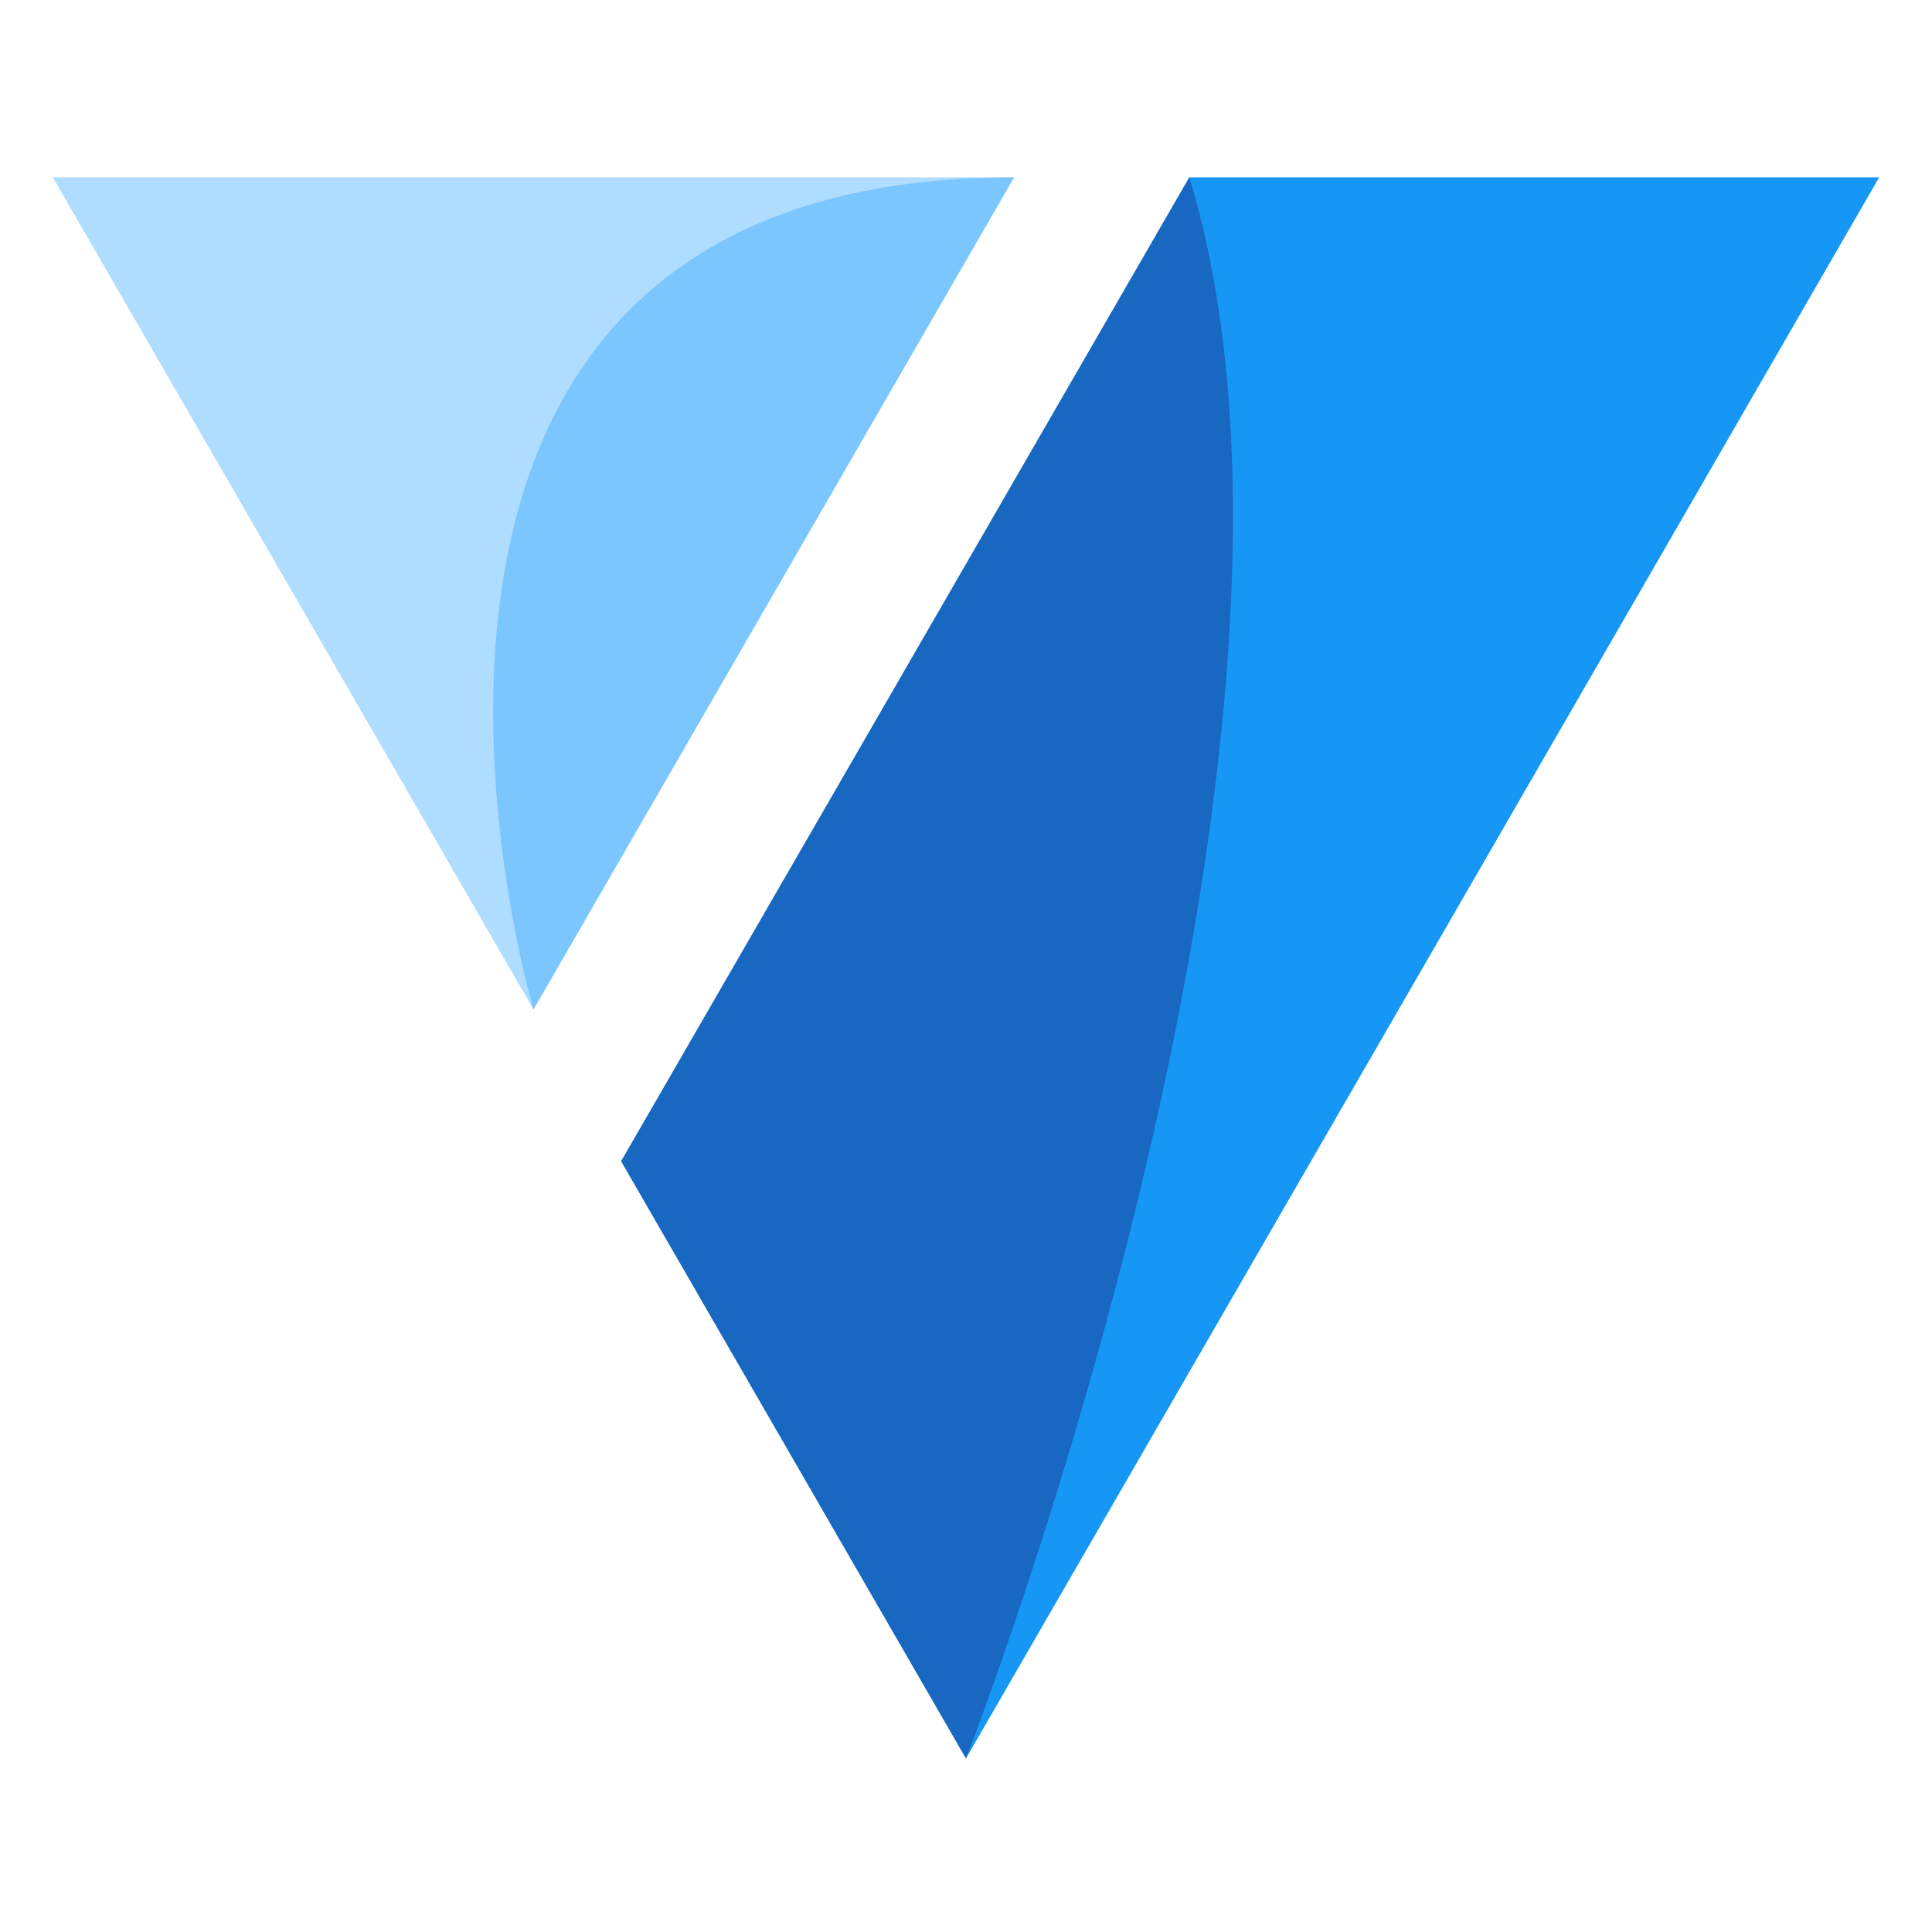
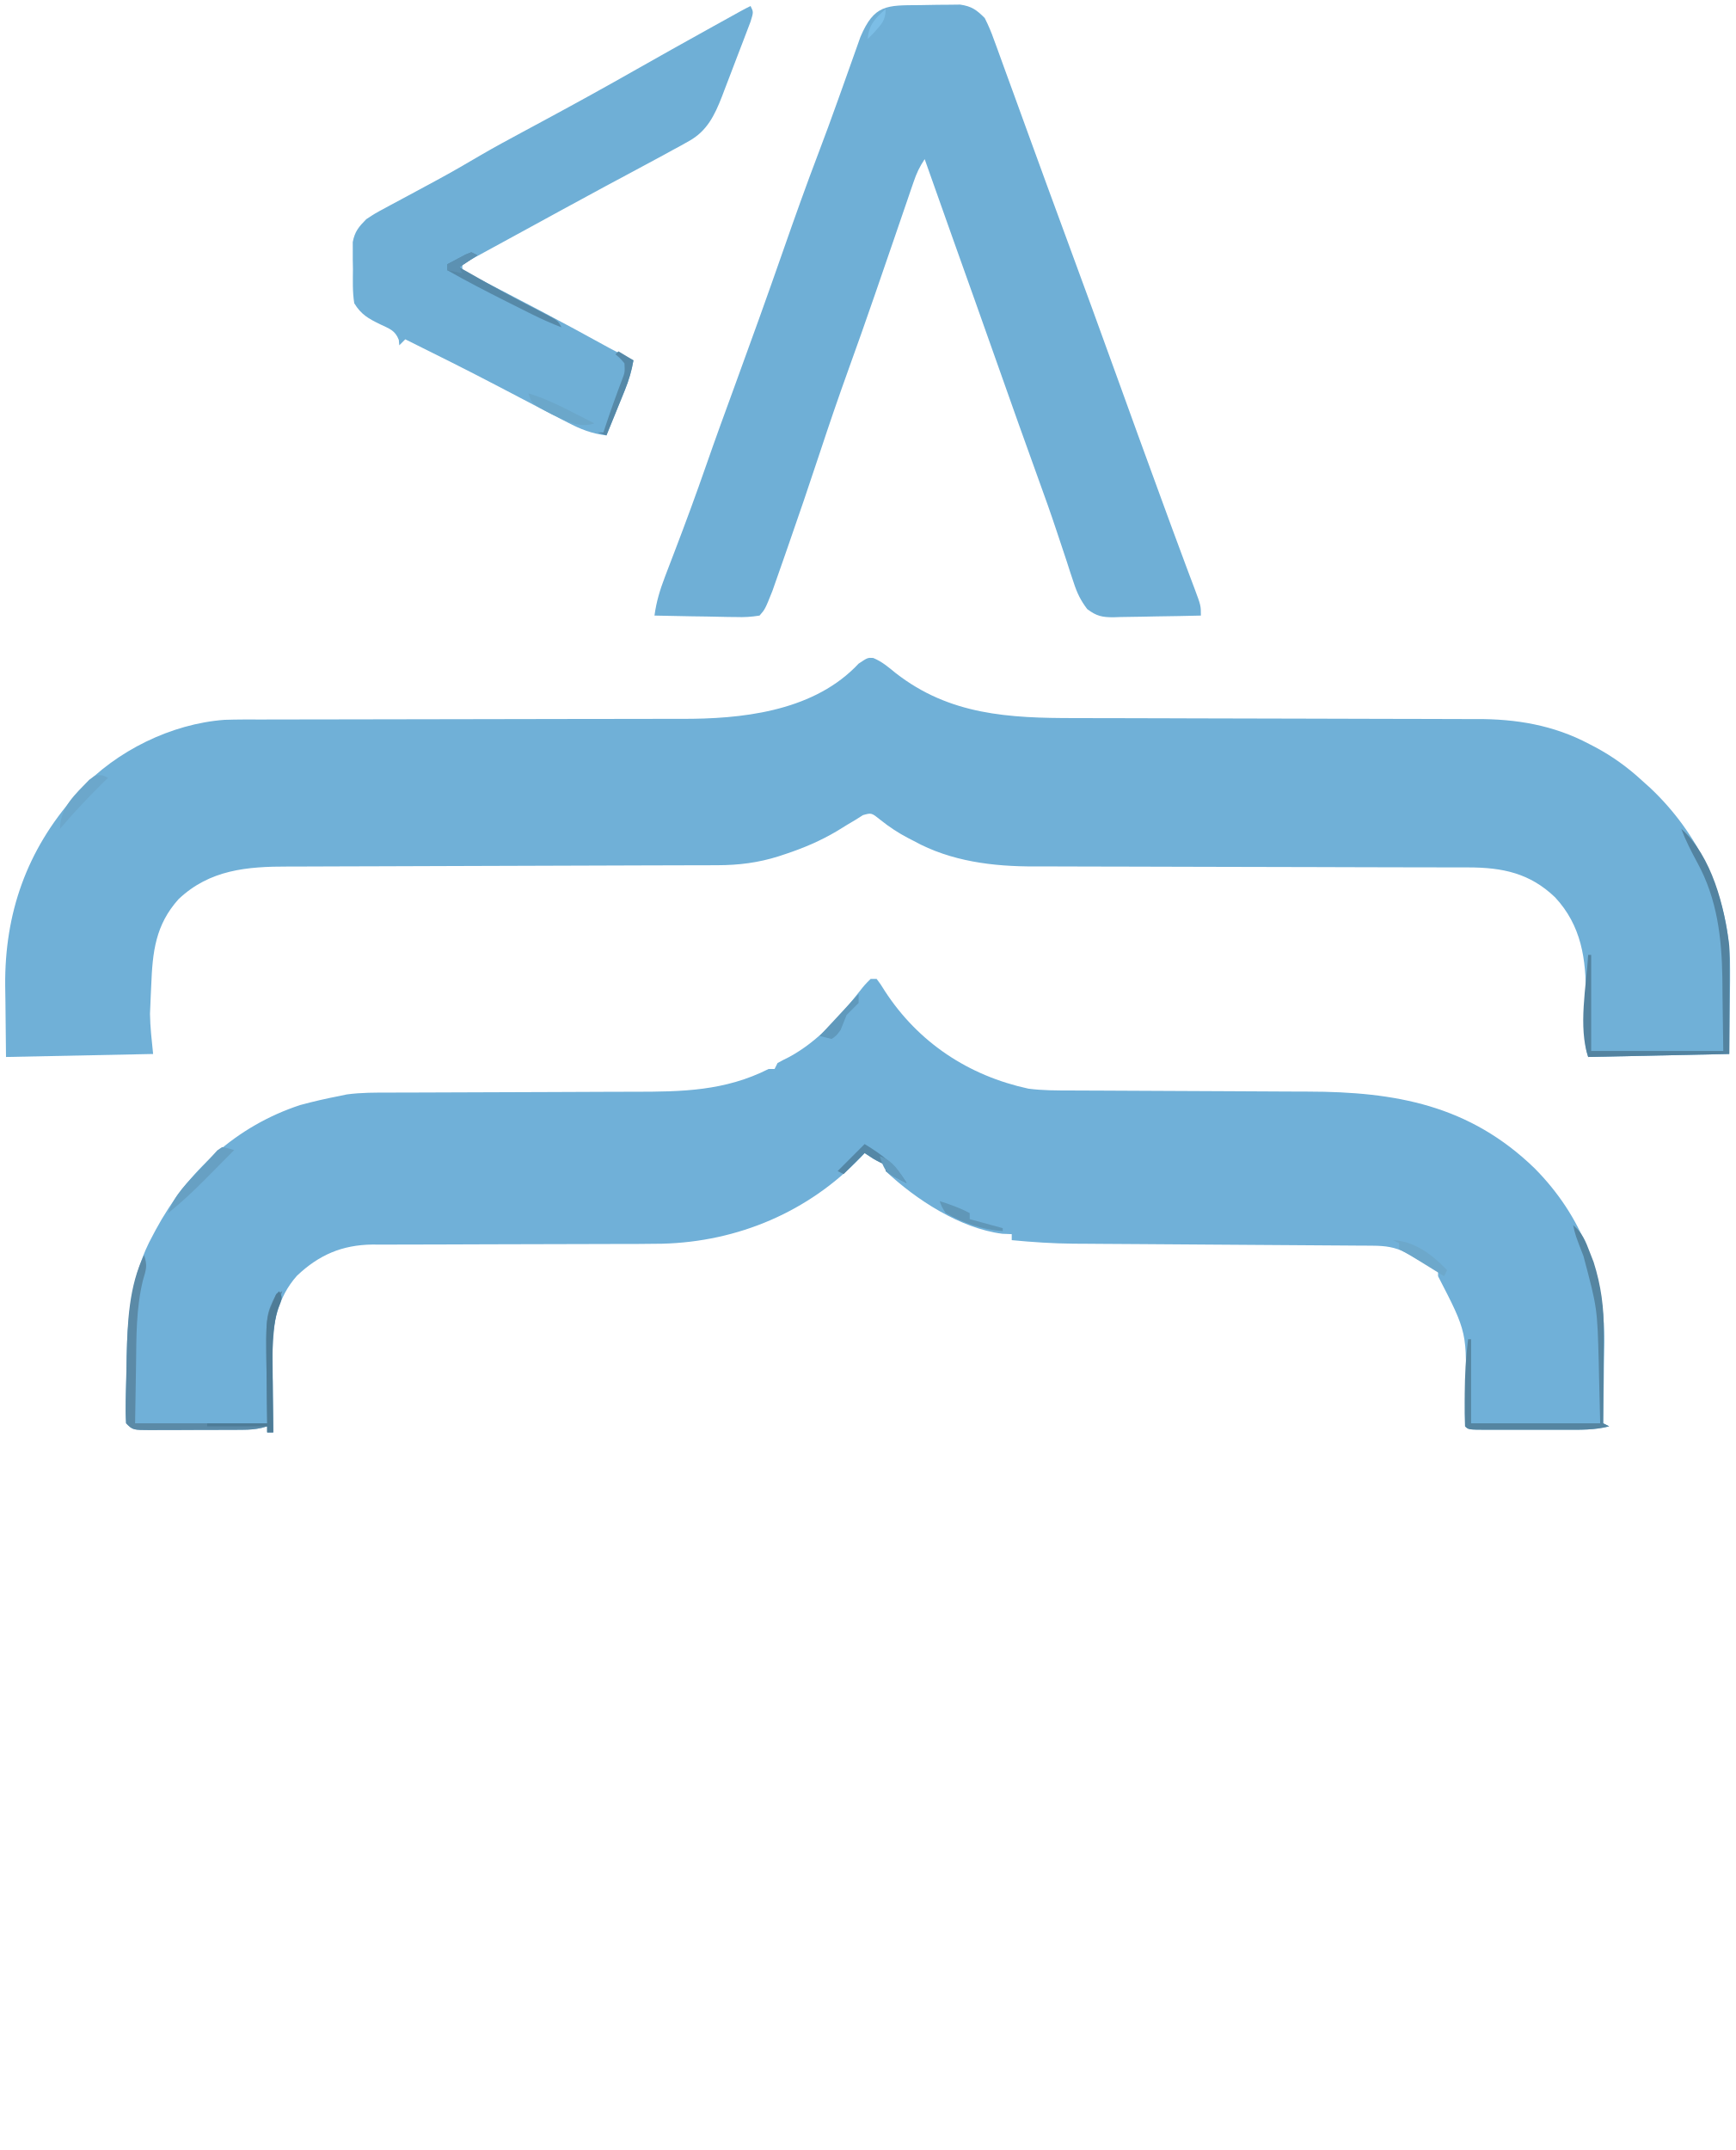
- <svg xmlns="http://www.w3.org/2000/svg" width="512" height="512" viewBox="0 0 512 512" fill="none">
-   <path d="M261.126 140.65L164.624 307.732L256.001 466L377.028 256.5L498.001 47H315.192L261.126 140.65Z" fill="#1697F6" />
-   <path d="M135.027 256.5L141.365 267.518L231.64 111.178L268.731 47H256H14L135.027 256.5Z" fill="#AEDDFF" />
-   <path d="M315.191 47C360.935 197.446 256 466 256 466L164.624 307.732L315.191 47Z" fill="#1867C0" />
-   <path d="M268.731 47C76.003 47 141.366 267.518 141.366 267.518L268.731 47Z" fill="#7BC6FF" />
+ <svg xmlns="http://www.w3.org/2000/svg" version="1.1" width="578" height="716">
+   <path d="M0 0 C2.924 1.204 5.008 3.009 7.457 5.008 C25.44 19.054 45.253 20.033 67.323 20.025 C68.917 20.028 70.51 20.031 72.103 20.035 C75.511 20.043 78.919 20.048 82.327 20.051 C87.73 20.057 93.133 20.074 98.536 20.093 C100.393 20.099 102.251 20.105 104.108 20.112 C105.503 20.117 105.503 20.117 106.926 20.121 C119.485 20.163 132.044 20.196 144.604 20.209 C153.103 20.217 161.601 20.24 170.1 20.278 C174.584 20.298 179.069 20.31 183.553 20.305 C187.775 20.301 191.996 20.315 196.218 20.342 C197.755 20.349 199.291 20.349 200.828 20.342 C214.093 20.285 226.59 22.339 238.457 28.633 C239.123 28.978 239.789 29.323 240.475 29.678 C246.276 32.778 251.305 36.42 256.145 40.883 C257.047 41.694 257.949 42.504 258.879 43.34 C274.674 58.241 284.578 78.585 285.382 100.466 C285.47 105.254 285.407 110.032 285.332 114.82 C285.27 120.451 285.208 126.082 285.145 131.883 C261.88 132.378 261.88 132.378 238.145 132.883 C237.053 129.608 237.075 127.328 237.152 123.887 C237.169 122.687 237.186 121.488 237.203 120.252 C237.247 117.749 237.299 115.247 237.359 112.744 C237.506 100.24 235.855 89.103 227.137 79.723 C218.752 71.674 209.666 69.764 198.235 69.752 C197.564 69.749 196.893 69.747 196.202 69.745 C193.966 69.739 191.731 69.74 189.495 69.741 C187.886 69.738 186.277 69.734 184.669 69.73 C181.208 69.723 177.748 69.717 174.287 69.714 C168.8 69.708 163.313 69.692 157.826 69.673 C155.944 69.666 154.061 69.66 152.178 69.654 C151.235 69.651 150.292 69.647 149.321 69.644 C136.554 69.602 123.787 69.569 111.02 69.557 C102.4 69.548 93.78 69.526 85.159 69.488 C80.607 69.468 76.054 69.455 71.501 69.46 C67.207 69.465 62.914 69.451 58.62 69.423 C57.058 69.417 55.496 69.416 53.935 69.424 C40.033 69.482 25.886 67.778 13.52 60.945 C12.892 60.624 12.264 60.302 11.617 59.971 C8.304 58.232 5.424 56.336 2.496 54.004 C-0.569 51.536 -0.569 51.536 -3.406 52.336 C-4.619 53.102 -4.619 53.102 -5.855 53.883 C-6.818 54.455 -7.781 55.028 -8.773 55.617 C-9.852 56.282 -10.931 56.947 -12.043 57.633 C-17.583 60.917 -23.181 63.301 -29.293 65.32 C-30.038 65.567 -30.782 65.813 -31.55 66.067 C-38.273 68.188 -44.78 69.006 -51.843 69.021 C-52.843 69.025 -52.843 69.025 -53.864 69.029 C-56.081 69.038 -58.298 69.039 -60.514 69.041 C-62.112 69.045 -63.709 69.05 -65.306 69.056 C-68.738 69.067 -72.169 69.076 -75.601 69.082 C-81.036 69.093 -86.471 69.113 -91.907 69.135 C-107.36 69.197 -122.813 69.251 -138.266 69.284 C-146.808 69.303 -155.349 69.332 -163.89 69.372 C-168.403 69.393 -172.916 69.409 -177.429 69.411 C-181.678 69.413 -185.927 69.429 -190.176 69.455 C-191.727 69.463 -193.279 69.465 -194.83 69.461 C-208.571 69.436 -220.99 70.495 -231.379 80.324 C-239.107 88.919 -240.045 97.953 -240.48 109.008 C-240.532 110.098 -240.584 111.189 -240.637 112.312 C-240.681 113.39 -240.724 114.468 -240.77 115.578 C-240.81 116.548 -240.851 117.517 -240.893 118.516 C-240.843 122.985 -240.3 127.436 -239.855 131.883 C-256.025 132.213 -272.195 132.543 -288.855 132.883 C-288.917 126.902 -288.979 120.92 -289.043 114.758 C-289.07 112.901 -289.098 111.045 -289.126 109.132 C-289.332 85.014 -281.956 64.063 -265.855 45.883 C-265.302 45.246 -264.749 44.609 -264.18 43.953 C-252.082 30.925 -233.789 21.913 -216.08 20.604 C-211.742 20.461 -207.405 20.48 -203.066 20.498 C-201.407 20.494 -199.748 20.488 -198.089 20.482 C-194.539 20.47 -190.988 20.468 -187.438 20.472 C-181.807 20.479 -176.177 20.463 -170.547 20.444 C-158.587 20.406 -146.628 20.393 -134.668 20.383 C-121.769 20.372 -108.87 20.356 -95.972 20.312 C-90.391 20.294 -84.812 20.29 -79.232 20.297 C-75.739 20.299 -72.246 20.288 -68.753 20.274 C-67.153 20.27 -65.552 20.271 -63.952 20.277 C-44.12 20.354 -21.149 17.92 -6.238 3.297 C-5.782 2.83 -5.326 2.364 -4.855 1.883 C-1.855 -0.117 -1.855 -0.117 0 0 Z " fill="#70B0D7" transform="translate(290.8555,219.1172)" />
+   <path d="M0 0 C0.66 0 1.32 0 2 0 C3.297 1.723 3.297 1.723 4.75 4.062 C15.898 21.199 32.634 32.247 52.551 36.551 C57.274 37.166 61.935 37.153 66.693 37.158 C68.292 37.165 68.292 37.165 69.923 37.173 C72.234 37.184 74.545 37.192 76.857 37.199 C80.529 37.211 84.201 37.231 87.874 37.252 C98.314 37.314 108.755 37.368 119.196 37.401 C125.589 37.422 131.983 37.458 138.376 37.502 C140.799 37.516 143.221 37.525 145.644 37.528 C174.835 37.571 199.436 42.027 221.145 63.055 C237.006 79.049 244.454 98.751 244.382 120.962 C244.351 123.642 244.301 126.321 244.25 129 C244.23 130.854 244.212 132.708 244.195 134.562 C244.152 139.042 244.083 143.521 244 148 C244.66 148.33 245.32 148.66 246 149 C241.136 150.261 236.346 150.144 231.359 150.133 C229.975 150.134 229.975 150.134 228.563 150.136 C226.62 150.136 224.677 150.135 222.733 150.13 C219.747 150.125 216.76 150.13 213.773 150.137 C211.885 150.136 209.997 150.135 208.109 150.133 C207.212 150.135 206.314 150.137 205.389 150.139 C199.115 150.115 199.115 150.115 198 149 C197.952 145.952 197.959 142.922 198 139.875 C198.74 117.841 198.74 117.841 189 99 C189 98.34 189 97.68 189 97 C188.149 96.584 188.149 96.584 187.281 96.16 C184.196 94.591 181.216 92.851 178.219 91.121 C174.584 89.285 171.355 88.874 167.31 88.849 C166.371 88.84 165.432 88.832 164.464 88.823 C162.929 88.817 162.929 88.817 161.363 88.811 C159.738 88.798 159.738 88.798 158.08 88.785 C155.726 88.768 153.371 88.753 151.017 88.74 C147.283 88.719 143.549 88.692 139.815 88.663 C131.877 88.603 123.939 88.551 116 88.5 C106.826 88.441 97.653 88.378 88.479 88.308 C84.815 88.282 81.15 88.261 77.486 88.24 C75.214 88.223 72.943 88.207 70.672 88.189 C69.665 88.185 68.657 88.181 67.62 88.177 C60.708 88.117 53.879 87.659 47 87 C47 86.34 47 85.68 47 85 C45.969 84.959 44.938 84.918 43.875 84.875 C29.884 83.114 15.051 73.495 5 64 C5 63.34 5 62.68 5 62 C4.402 61.711 3.804 61.422 3.188 61.125 C1 60 1 60 -2 58 C-2.366 58.401 -2.732 58.802 -3.109 59.215 C-20.565 77.543 -44.21 87.548 -69.428 88.184 C-74.801 88.267 -80.173 88.278 -85.546 88.274 C-89.146 88.273 -92.745 88.286 -96.345 88.303 C-106.569 88.349 -116.793 88.374 -127.018 88.381 C-133.297 88.386 -139.577 88.41 -145.856 88.446 C-148.237 88.456 -150.618 88.458 -152.999 88.453 C-156.329 88.446 -159.659 88.463 -162.989 88.486 C-163.96 88.478 -164.931 88.469 -165.931 88.461 C-176.04 88.582 -183.783 91.91 -191.09 98.855 C-197.491 106.042 -199.328 114.978 -199.195 124.34 C-199.191 125.49 -199.191 125.49 -199.187 126.664 C-199.176 129.089 -199.151 131.513 -199.125 133.938 C-199.115 135.592 -199.106 137.246 -199.098 138.9 C-199.076 142.934 -199.041 146.967 -199 151 C-199.66 151 -200.32 151 -201 151 C-201 150.34 -201 149.68 -201 149 C-201.86 149.243 -201.86 149.243 -202.738 149.491 C-204.969 149.993 -206.904 150.133 -209.186 150.145 C-210 150.152 -210.814 150.158 -211.653 150.165 C-212.523 150.166 -213.393 150.167 -214.289 150.168 C-215.189 150.171 -216.088 150.175 -217.015 150.178 C-218.913 150.183 -220.811 150.185 -222.709 150.185 C-225.621 150.187 -228.533 150.206 -231.445 150.225 C-233.289 150.228 -235.133 150.23 -236.977 150.23 C-238.287 150.241 -238.287 150.241 -239.625 150.252 C-245.771 150.229 -245.771 150.229 -248 148 C-248.154 145.395 -248.186 142.91 -248.117 140.309 C-248.102 139.53 -248.086 138.752 -248.07 137.951 C-248.033 136.292 -247.991 134.633 -247.943 132.975 C-247.877 130.499 -247.839 128.025 -247.805 125.549 C-247.512 111.828 -245.936 97.781 -239.188 85.562 C-238.839 84.905 -238.491 84.247 -238.132 83.569 C-227.561 63.995 -211.343 49.013 -190 42 C-185.695 40.832 -181.38 39.842 -177 39 C-175.762 38.739 -175.762 38.739 -174.499 38.473 C-169.662 37.819 -164.891 37.856 -160.016 37.858 C-158.371 37.853 -158.371 37.853 -156.692 37.848 C-154.314 37.84 -151.936 37.835 -149.557 37.831 C-145.78 37.824 -142.003 37.808 -138.226 37.79 C-127.488 37.738 -116.749 37.689 -106.011 37.674 C-99.435 37.665 -92.86 37.634 -86.285 37.593 C-83.792 37.581 -81.299 37.575 -78.806 37.578 C-62.803 37.588 -48.543 37.341 -34 30 C-33.34 30 -32.68 30 -32 30 C-31.67 29.34 -31.34 28.68 -31 28 C-29.731 27.292 -28.433 26.633 -27.125 26 C-17.553 20.804 -10.423 12.71 -3.777 4.25 C-2 2 -2 2 0 0 Z " fill="#70B0D8" transform="translate(290,326)" />
+   <path d="M0 0 C2.028 -0.017 4.055 -0.061 6.083 -0.105 C7.367 -0.114 8.65 -0.122 9.972 -0.131 C11.736 -0.152 11.736 -0.152 13.536 -0.175 C17.397 0.393 18.995 1.564 21.734 4.295 C22.958 6.722 23.901 8.939 24.796 11.483 C25.084 12.261 25.373 13.038 25.67 13.84 C26.707 16.653 27.72 19.474 28.734 22.295 C29.561 24.564 30.389 26.832 31.218 29.1 C32.935 33.803 34.645 38.508 36.348 43.216 C40.362 54.302 44.43 65.367 48.502 76.431 C54.446 92.581 60.362 108.741 66.191 124.933 C70.627 137.255 75.107 149.56 79.609 161.858 C79.916 162.698 80.224 163.538 80.54 164.404 C81.141 166.045 81.742 167.686 82.343 169.327 C82.927 170.92 83.51 172.514 84.093 174.108 C85.623 178.288 87.168 182.461 88.735 186.627 C89.06 187.497 89.386 188.367 89.721 189.264 C90.346 190.932 90.974 192.6 91.607 194.265 C93.734 199.959 93.734 199.959 93.734 203.295 C88.841 203.419 83.949 203.51 79.055 203.57 C77.391 203.595 75.728 203.629 74.064 203.672 C71.669 203.733 69.275 203.761 66.878 203.783 C65.769 203.822 65.769 203.822 64.636 203.862 C60.815 203.864 58.951 203.459 55.872 201.137 C53.662 198.2 52.509 195.825 51.374 192.342 C50.986 191.18 50.598 190.018 50.198 188.821 C49.797 187.575 49.397 186.329 48.984 185.045 C48.545 183.721 48.104 182.398 47.662 181.076 C46.987 179.059 46.313 177.042 45.645 175.024 C43.751 169.306 41.736 163.64 39.671 157.983 C35.146 145.506 30.722 132.995 26.296 120.483 C21.174 106.004 16.043 91.529 10.869 77.068 C7.799 68.486 4.756 59.895 1.734 51.295 C-0.049 53.969 -0.961 55.97 -1.987 58.965 C-2.48 60.392 -2.48 60.392 -2.982 61.848 C-3.334 62.881 -3.685 63.914 -4.048 64.979 C-4.417 66.053 -4.787 67.128 -5.168 68.234 C-6.371 71.733 -7.569 75.233 -8.766 78.733 C-10.41 83.516 -12.057 88.298 -13.704 93.08 C-14.106 94.248 -14.508 95.416 -14.922 96.619 C-17.807 104.993 -20.754 113.341 -23.766 121.67 C-27.029 130.71 -30.127 139.794 -33.141 148.92 C-36.641 159.503 -40.218 170.055 -43.904 180.574 C-44.433 182.084 -44.959 183.593 -45.484 185.104 C-46.217 187.213 -46.957 189.319 -47.7 191.424 C-48.123 192.631 -48.547 193.839 -48.983 195.083 C-51.42 201.183 -51.42 201.183 -53.266 203.295 C-56.119 203.751 -58.372 203.881 -61.216 203.783 C-61.988 203.776 -62.761 203.769 -63.557 203.762 C-66.023 203.734 -68.488 203.671 -70.954 203.608 C-72.626 203.583 -74.299 203.56 -75.971 203.539 C-80.071 203.484 -84.168 203.398 -88.266 203.295 C-87.651 198.712 -86.443 194.727 -84.79 190.412 C-84.541 189.758 -84.293 189.104 -84.037 188.429 C-83.244 186.341 -82.443 184.255 -81.641 182.17 C-77.938 172.498 -74.361 162.798 -70.964 153.014 C-67.948 144.341 -64.799 135.719 -61.643 127.096 C-56.101 111.948 -50.643 96.775 -45.329 81.545 C-41.56 70.75 -37.731 59.988 -33.658 49.302 C-31.436 43.461 -29.289 37.596 -27.188 31.709 C-26.647 30.199 -26.106 28.689 -25.565 27.179 C-24.766 24.946 -23.969 22.712 -23.181 20.475 C-22.45 18.399 -21.708 16.327 -20.966 14.256 C-20.541 13.058 -20.117 11.859 -19.679 10.625 C-15.074 -0.229 -10.951 0.065 0 0 Z " fill="#6FAFD6" transform="translate(306.2664,1.704834)" />
+   <path d="M0 0 C1 2 1 2 -0.016 5.253 C-0.538 6.646 -1.068 8.035 -1.605 9.422 C-2.026 10.528 -2.026 10.528 -2.455 11.657 C-3.053 13.222 -3.654 14.786 -4.259 16.348 C-5.177 18.722 -6.079 21.103 -6.979 23.484 C-7.562 25.006 -8.145 26.526 -8.73 28.047 C-8.997 28.753 -9.264 29.46 -9.539 30.188 C-11.945 36.347 -14.498 41.643 -20.484 44.961 C-21.365 45.457 -22.247 45.953 -23.154 46.464 C-24.563 47.224 -24.563 47.224 -26 48 C-26.955 48.525 -27.909 49.05 -28.893 49.591 C-32.002 51.287 -35.124 52.959 -38.25 54.625 C-40.563 55.864 -42.875 57.104 -45.188 58.344 C-46.908 59.266 -46.908 59.266 -48.664 60.207 C-53.537 62.826 -58.395 65.472 -63.25 68.125 C-64.125 68.603 -65 69.081 -65.902 69.574 C-67.674 70.542 -69.446 71.511 -71.218 72.479 C-76.268 75.24 -81.322 77.994 -86.375 80.75 C-88.237 81.766 -90.099 82.781 -91.961 83.797 C-93.307 84.531 -94.654 85.266 -96 86 C-96 86.66 -96 87.32 -96 88 C-95.237 88.392 -94.473 88.783 -93.687 89.187 C-78.019 97.233 -62.422 105.372 -47.013 113.909 C-45.029 114.984 -43.024 116.002 -41 117 C-40.34 117.33 -39.68 117.66 -39 118 C-39.61 121.486 -40.516 124.587 -41.848 127.863 C-42.384 129.193 -42.384 129.193 -42.932 130.549 C-43.491 131.917 -43.491 131.917 -44.062 133.312 C-44.44 134.244 -44.817 135.175 -45.205 136.135 C-46.133 138.425 -47.065 140.713 -48 143 C-52.841 142.447 -56.669 140.923 -60.938 138.688 C-61.619 138.339 -62.3 137.991 -63.001 137.632 C-65.34 136.432 -67.671 135.218 -70 134 C-70.869 133.546 -71.739 133.093 -72.634 132.625 C-76.436 130.64 -80.237 128.653 -84.035 126.662 C-94.286 121.299 -104.633 116.134 -115 111 C-115.99 111.99 -115.99 111.99 -117 113 C-117.054 112.402 -117.108 111.804 -117.164 111.188 C-118.389 107.981 -120.338 107.467 -123.375 106 C-127.288 104.1 -129.72 102.737 -132 99 C-132.616 95.21 -132.464 91.397 -132.438 87.562 C-132.457 86.525 -132.477 85.488 -132.498 84.42 C-132.497 83.416 -132.497 82.413 -132.496 81.379 C-132.498 80.467 -132.5 79.555 -132.502 78.615 C-131.826 75.095 -130.509 73.545 -128 71 C-125.074 69.075 -125.074 69.075 -121.688 67.258 C-121.078 66.926 -120.468 66.595 -119.84 66.253 C-117.899 65.2 -115.95 64.162 -114 63.125 C-112.088 62.096 -110.178 61.064 -108.268 60.031 C-107.005 59.348 -105.741 58.666 -104.476 57.986 C-99.529 55.315 -94.675 52.501 -89.831 49.648 C-85.276 46.996 -80.642 44.496 -76 42 C-75.096 41.513 -74.191 41.025 -73.26 40.523 C-71.397 39.519 -69.534 38.516 -67.671 37.512 C-57.686 32.129 -47.767 26.647 -37.905 21.044 C-30.023 16.568 -22.111 12.15 -14.188 7.75 C-13.29 7.251 -13.29 7.251 -12.373 6.742 C-2.376 1.188 -2.376 1.188 0 0 Z " fill="#6FAFD6" transform="translate(250,2)" />
+   <path d="M0 0 C1.204 3.613 0.647 4.777 -0.395 8.387 C-2.686 17.782 -2.566 27.185 -2.688 36.812 C-2.791 43.144 -2.894 49.476 -3 56 C11.52 56 26.04 56 41 56 C40.882 45.59 40.882 45.59 40.73 35.18 C40.641 19.69 40.641 19.69 44 13 C44.66 12.67 45.32 12.34 46 12 C45.678 12.982 45.678 12.982 45.35 13.983 C42.582 23.477 42.654 32.469 42.812 42.25 C42.828 43.881 42.841 45.513 42.854 47.145 C42.886 51.097 42.938 55.048 43 59 C42.34 59 41.68 59 41 59 C41 58.34 41 57.68 41 57 C40.426 57.162 39.853 57.324 39.262 57.491 C37.031 57.993 35.096 58.133 32.814 58.145 C31.593 58.155 31.593 58.155 30.347 58.165 C29.477 58.166 28.607 58.167 27.711 58.168 C26.811 58.171 25.912 58.175 24.985 58.178 C23.087 58.183 21.189 58.185 19.291 58.185 C16.379 58.187 13.467 58.206 10.555 58.225 C8.711 58.228 6.867 58.23 5.023 58.23 C3.713 58.241 3.713 58.241 2.375 58.252 C-3.771 58.229 -3.771 58.229 -6 56 C-6.154 53.395 -6.186 50.91 -6.117 48.309 C-6.102 47.53 -6.086 46.752 -6.07 45.951 C-6.033 44.292 -5.991 42.633 -5.943 40.975 C-5.877 38.499 -5.839 36.025 -5.805 33.549 C-5.567 22.552 -5.017 10.035 0 0 Z " fill="#5B8AA7" transform="translate(48,418)" />
+   <path d="M0 0 C10.229 9.197 14.421 25.867 16 39 C16.123 41.854 16.117 44.702 16.098 47.559 C16.097 48.259 16.096 48.96 16.095 49.682 C16.089 52.267 16.075 54.852 16.062 57.438 C16.042 63.233 16.021 69.029 16 75 C0.49 75.33 -15.02 75.66 -31 76 C-34.368 65.896 -31.618 52.554 -31 42 C-30.67 42 -30.34 42 -30 42 C-30 52.56 -30 63.12 -30 74 C-15.48 74 -0.96 74 14 74 C13.918 67.895 13.835 61.79 13.75 55.5 C13.726 52.664 13.726 52.664 13.702 49.771 C13.492 36.27 11.964 23.343 5.375 11.312 C3.369 7.585 1.487 3.967 0 0 Z " fill="#5383A0" transform="translate(560,276)" />
+   <path d="M0 0 C3.068 2.567 4.156 5.364 5.562 9.062 C5.976 10.126 6.39 11.189 6.816 12.285 C9.304 20.094 10.298 27.552 10.195 35.727 C10.192 36.6 10.19 37.474 10.187 38.374 C10.176 41.125 10.151 43.875 10.125 46.625 C10.115 48.507 10.106 50.388 10.098 52.27 C10.076 56.846 10.041 61.423 10 66 C10.99 66.495 10.99 66.495 12 67 C7.136 68.261 2.346 68.144 -2.641 68.133 C-4.025 68.134 -4.025 68.134 -5.437 68.136 C-7.38 68.136 -9.323 68.135 -11.267 68.13 C-14.253 68.125 -17.24 68.13 -20.227 68.137 C-22.115 68.136 -24.003 68.135 -25.891 68.133 C-26.788 68.135 -27.686 68.137 -28.611 68.139 C-34.885 68.115 -34.885 68.115 -36 67 C-36.102 64.198 -36.141 61.427 -36.125 58.625 C-36.123 57.812 -36.121 57 -36.119 56.163 C-36.076 50.069 -35.746 44.051 -35 38 C-34.67 38 -34.34 38 -34 38 C-34 47.24 -34 56.48 -34 66 C-19.81 66 -5.62 66 9 66 C8.876 60.864 8.752 55.729 8.625 50.438 C8.591 48.851 8.557 47.265 8.522 45.631 C8.037 27.616 8.037 27.616 3.438 10.312 C0.718 3.316 0.718 3.316 0 0 Z " fill="#5585A1" transform="translate(524,408)" />
+   <path d="M0 0 C1 2 1 2 0.448 3.746 C0.16 4.487 -0.129 5.228 -0.426 5.992 C-2.914 13.863 -2.319 21.964 -2.188 30.125 C-2.172 31.766 -2.159 33.406 -2.146 35.047 C-2.114 39.032 -2.062 43.016 -2 47 C-2.66 47 -3.32 47 -4 47 C-4 46.34 -4 45.68 -4 45 C-10.6 45 -17.2 45 -24 45 C-24 44.67 -24 44.34 -24 44 C-17.4 44 -10.8 44 -4 44 C-4.035 41.734 -4.07 39.468 -4.105 37.133 C-4.129 34.905 -4.147 32.678 -4.165 30.45 C-4.18 28.918 -4.2 27.386 -4.226 25.854 C-4.508 8.902 -4.508 8.902 -1 1 C-0.67 0.67 -0.34 0.34 0 0 Z " fill="#4E7C97" transform="translate(93,430)" />
+   <path d="M0 0 C2.1 0.432 2.1 0.432 4 1 C1.463 3.567 -1.081 6.128 -3.625 8.688 C-4.338 9.409 -5.051 10.13 -5.785 10.873 C-9.704 14.81 -13.661 18.53 -18 22 C-15.89 15.724 -11.469 11.725 -7 7 C-6.337 6.261 -5.675 5.523 -4.992 4.762 C-4.099 3.797 -4.099 3.797 -3.188 2.812 C-2.665 2.241 -2.143 1.67 -1.605 1.082 C-1.076 0.725 -0.546 0.368 0 0 Z " fill="#67A0C3" transform="translate(74,382)" />
+   <path d="M0 0 C0.66 0.33 1.32 0.66 2 1 C0.02 2.32 -1.96 3.64 -4 5 C-1.689 6.316 0.623 7.628 2.938 8.938 C3.646 9.338 4.354 9.739 5.084 10.153 C11.211 13.6 17.415 16.886 23.677 20.08 C28.892 22.783 28.892 22.783 30 25 C26.607 23.684 23.341 22.235 20.086 20.609 C18.704 19.92 18.704 19.92 17.293 19.216 C16.33 18.732 15.367 18.248 14.375 17.75 C13.393 17.258 12.41 16.766 11.398 16.259 C4.857 12.969 -1.63 9.612 -8 6 C-8 5.34 -8 4.68 -8 4 C-6.713 3.303 -5.421 2.618 -4.125 1.938 C-3.406 1.555 -2.686 1.172 -1.945 0.777 C-1.303 0.521 -0.661 0.264 0 0 Z " fill="#5689A8" transform="translate(157,84)" />
+   <path d="M0 0 C0.849 0.373 0.849 0.373 1.715 0.754 C1.146 1.311 0.578 1.868 -0.008 2.441 C-4.994 7.369 -9.753 12.406 -14.285 17.754 C-14.285 10.621 -9.186 6.249 -4.539 1.414 C-2.285 -0.246 -2.285 -0.246 0 0 Z " fill="#6CA7CB" transform="translate(34.28516,258.2461)" />
+   <path d="M0 0 C5.099 1.528 9.657 3.71 14.375 6.125 C15.111 6.498 15.847 6.87 16.605 7.254 C18.406 8.166 20.203 9.082 22 10 C16.833 11.722 12.202 9.044 7.445 6.789 C1.158 3.475 1.158 3.475 0 0 Z " fill="#6BA7CA" transform="translate(176,131)" />
+   <path d="M0 0 C6.196 3.792 10.173 6.828 14 13 C11.506 11.796 9.319 10.546 7 9 C7 8.34 7 7.68 7 7 C6.402 6.711 5.804 6.423 5.188 6.125 C3 5 3 5 0 3 C-2.31 5.31 -4.62 7.62 -7 10 C-7.66 9.67 -8.32 9.34 -9 9 C-6.03 6.03 -3.06 3.06 0 0 Z " fill="#5487A6" transform="translate(288,381)" />
+   <path d="M0 0 C7.211 0.37 13.169 4.878 18 10 C17.67 10.66 17.34 11.32 17 12 C16.085 11.434 15.17 10.868 14.227 10.285 C13.026 9.544 11.826 8.803 10.625 8.062 C9.72 7.503 9.72 7.503 8.797 6.932 C5.456 4.864 5.456 4.864 2 3 C2 2.34 2 1.68 2 1 C1.34 0.67 0.68 0.34 0 0 Z " fill="#6DA8CB" transform="translate(464,413)" />
+   <path d="M0 0 C1.65 0.99 3.3 1.98 5 3 C4.39 6.486 3.484 9.587 2.152 12.863 C1.795 13.75 1.437 14.636 1.068 15.549 C0.695 16.461 0.322 17.373 -0.062 18.312 C-0.44 19.244 -0.817 20.175 -1.205 21.135 C-2.133 23.425 -3.065 25.713 -4 28 C-4.99 27.67 -5.98 27.34 -7 27 C-6.34 27 -5.68 27 -5 27 C-4.745 26.217 -4.745 26.217 -4.484 25.418 C-2.707 20.021 -0.79 14.694 1.23 9.383 C2.154 6.942 2.154 6.942 2 4 C0.562 2.312 0.562 2.312 -1 1 C-0.67 0.67 -0.34 0.34 0 0 Z " fill="#5689A8" transform="translate(206,117)" />
+   <path d="M0 0 C3.487 1.109 6.775 2.263 10 4 C10 4.66 10 5.32 10 6 C15.445 7.485 15.445 7.485 21 9 C21 9.33 21 9.66 21 10 C14.256 9.54 7.885 7.313 2 4 C0.645 1.832 0.645 1.832 0 0 Z " fill="#6097B8" transform="translate(313,400)" />
+   <path d="M0 0 C0 0.99 0 1.98 0 3 C-1.333 4.333 -2.667 5.667 -4 7 C-4.688 8.658 -5.356 10.325 -6 12 C-7.375 13.875 -7.375 13.875 -9 15 C-10.32 14.67 -11.64 14.34 -13 14 C-8.71 9.38 -4.42 4.76 0 0 Z " fill="#6099BC" transform="translate(286,331)" />
+   <path d="M0 0 C4.55 1.517 6.501 5.169 9 9 C2.359 5.794 2.359 5.794 0.812 2.375 C0.544 1.591 0.276 0.807 0 0 Z " fill="#629BBE" transform="translate(293,385)" />
+   <path d="M0 0 C0.66 0.33 1.32 0.66 2 1 C0.02 2.32 -1.96 3.64 -4 5 C-3.67 5.66 -3.34 6.32 -3 7 C-4.65 6.67 -6.3 6.34 -8 6 C-8 5.34 -8 4.68 -8 4 C-6.713 3.303 -5.421 2.618 -4.125 1.938 C-3.406 1.555 -2.686 1.172 -1.945 0.777 C-1.303 0.521 -0.661 0.264 0 0 Z " fill="#5C91B2" transform="translate(157,84)" />
+   <path d="M0 0 C0 3.94 -1.462 5.089 -4 8 C-4.66 8.66 -5.32 9.32 -6 10 C-5.586 5.167 -3.536 3.173 0 0 Z " fill="#7CBEE6" transform="translate(295,3)" />
+   <path d="M0 0 C4 1 4 1 4 1 Z " fill="#7AB9DB" transform="translate(245,237)" />
+   <path d="M0 0 C3 1 3 1 3 1 Z " fill="#78B0D4" transform="translate(249,288)" />
+   <path d="" fill="#73A7C7" transform="translate(0,0)" />
+   <path d="" fill="#72A7C6" transform="translate(0,0)" />
+   <path d="" fill="#73A6C6" transform="translate(0,0)" />
+   <path d="M0 0 C2 1 2 1 2 1 Z " fill="#7AB1D5" transform="translate(241,412)" />
+   <path d="" fill="#77B2D6" transform="translate(0,0)" />
+   <path d="M0 0 C2 1 2 1 2 1 Z " fill="#78B4D9" transform="translate(102,365)" />
+   <path d="" fill="#77B0D5" transform="translate(0,0)" />
+   <path d="M0 0 C2 1 2 1 2 1 Z " fill="#79B3D7" transform="translate(334,133)" />
+   <path d="" fill="#79B3D7" transform="translate(0,0)" />
+   <path d="" fill="#78B1D4" transform="translate(0,0)" />
+   <path d="" fill="#79B5D7" transform="translate(0,0)" />
+   <path d="" fill="#78B2D7" transform="translate(0,0)" />
+   <path d="" fill="#71A4C3" transform="translate(0,0)" />
+   <path d="" fill="#565858" transform="translate(0,0)" />
+   <path d="" fill="#709FBA" transform="translate(0,0)" />
+   <path d="" fill="#75A7C2" transform="translate(0,0)" />
+   <path d="" fill="#74A9CA" transform="translate(0,0)" />
+   <path d="" fill="#74A8C7" transform="translate(0,0)" />
+   <path d="" fill="#76AFD3" transform="translate(0,0)" />
+   <path d="" fill="#7BB3D7" transform="translate(0,0)" />
+   <path d="" fill="#78B3D9" transform="translate(0,0)" />
+   <path d="" fill="#79B2D7" transform="translate(0,0)" />
+   <path d="" fill="#79B1D3" transform="translate(0,0)" />
+   <path d="" fill="#78B0D3" transform="translate(0,0)" />
+   <path d="" fill="#79B0D2" transform="translate(0,0)" />
+   <path d="" fill="#79B1D3" transform="translate(0,0)" />
+   <path d="" fill="#7AB5D7" transform="translate(0,0)" />
+   <path d="" fill="#75AFD1" transform="translate(0,0)" />
+   <path d="" fill="#75AED4" transform="translate(0,0)" />
+   <path d="" fill="#77B2D8" transform="translate(0,0)" />
+   <path d="" fill="#78B3D9" transform="translate(0,0)" />
+   <path d="" fill="#79B4D7" transform="translate(0,0)" />
+   <path d="" fill="#7AB6DA" transform="translate(0,0)" />
+   <path d="" fill="#7AB0D3" transform="translate(0,0)" />
+   <path d="" fill="#78AECF" transform="translate(0,0)" />
+   <path d="" fill="#78AFD3" transform="translate(0,0)" />
+   <path d="" fill="#7AB1D4" transform="translate(0,0)" />
+   <path d="" fill="#78AED1" transform="translate(0,0)" />
+   <path d="" fill="#79B4D7" transform="translate(0,0)" />
+   <path d="" fill="#73A5C4" transform="translate(0,0)" />
+   <path d="" fill="#73A7C8" transform="translate(0,0)" />
+   <path d="" fill="#78B0D5" transform="translate(0,0)" />
+   <path d="" fill="#74A6C6" transform="translate(0,0)" />
+   <path d="" fill="#76A9CB" transform="translate(0,0)" />
+   <path d="" fill="#75A6C6" transform="translate(0,0)" />
+   <path d="" fill="#75ACCD" transform="translate(0,0)" />
+   <path d="" fill="#7AB5DB" transform="translate(0,0)" />
+   <path d="" fill="#75AECF" transform="translate(0,0)" />
+   <path d="" fill="#77ACCC" transform="translate(0,0)" />
+   <path d="" fill="#77B5D9" transform="translate(0,0)" />
+   <path d="" fill="#7AB5D9" transform="translate(0,0)" />
+   <path d="" fill="#7CB4DC" transform="translate(0,0)" />
+   <path d="" fill="#7BB4D9" transform="translate(0,0)" />
+   <path d="" fill="#79B4D8" transform="translate(0,0)" />
+   <path d="" fill="#79B5D9" transform="translate(0,0)" />
+   <path d="" fill="#76B0D0" transform="translate(0,0)" />
+   <path d="" fill="#74AECD" transform="translate(0,0)" />
+   <path d="" fill="#79B1D0" transform="translate(0,0)" />
+   <path d="" fill="#76AECF" transform="translate(0,0)" />
+   <path d="" fill="#73A8CB" transform="translate(0,0)" />
+   <path d="" fill="#7CB7DB" transform="translate(0,0)" />
+   <path d="" fill="#7EBBDE" transform="translate(0,0)" />
+   <path d="" fill="#7DBBDD" transform="translate(0,0)" />
+   <path d="" fill="#7DB9DD" transform="translate(0,0)" />
+   <path d="" fill="#7EBADE" transform="translate(0,0)" />
+   <path d="" fill="#79B3D3" transform="translate(0,0)" />
+   <path d="" fill="#79B0D2" transform="translate(0,0)" />
+   <path d="" fill="#7AB5D7" transform="translate(0,0)" />
+   <path d="" fill="#79B5D9" transform="translate(0,0)" />
+   <path d="" fill="#7AB4D8" transform="translate(0,0)" />
+   <path d="" fill="#7AB5DA" transform="translate(0,0)" />
+   <path d="" fill="#7AB4D8" transform="translate(0,0)" />
+   <path d="" fill="#79B2D6" transform="translate(0,0)" />
+   <path d="" fill="#78B4DA" transform="translate(0,0)" />
+   <path d="" fill="#79B1D3" transform="translate(0,0)" />
+   <path d="" fill="#76AED1" transform="translate(0,0)" />
+   <path d="" fill="#78B1D3" transform="translate(0,0)" />
+   <path d="" fill="#72AACC" transform="translate(0,0)" />
+   <path d="" fill="#76B2D4" transform="translate(0,0)" />
+   <path d="" fill="#79B4DA" transform="translate(0,0)" />
+   <path d="" fill="#77B3D9" transform="translate(0,0)" />
+   <path d="" fill="#78B0D3" transform="translate(0,0)" />
+   <path d="" fill="#78B2D6" transform="translate(0,0)" />
+   <path d="" fill="#78B3D8" transform="translate(0,0)" />
+   <path d="" fill="#79B5D9" transform="translate(0,0)" />
+   <path d="" fill="#75AFD3" transform="translate(0,0)" />
+   <path d="" fill="#78B4D8" transform="translate(0,0)" />
+   <path d="" fill="#78AFD1" transform="translate(0,0)" />
+   <path d="" fill="#7AB4D9" transform="translate(0,0)" />
+   <path d="" fill="#76AFD3" transform="translate(0,0)" />
+   <path d="" fill="#78B4DA" transform="translate(0,0)" />
+   <path d="" fill="#77B2D3" transform="translate(0,0)" />
+   <path d="" fill="#7AB3D8" transform="translate(0,0)" />
+   <path d="" fill="#74AED0" transform="translate(0,0)" />
+   <path d="" fill="#78B4D9" transform="translate(0,0)" />
+   <path d="" fill="#76B1D9" transform="translate(0,0)" />
+   <path d="" fill="#77B4D4" transform="translate(0,0)" />
+   <path d="" fill="#77B2D8" transform="translate(0,0)" />
+   <path d="" fill="#76B3D6" transform="translate(0,0)" />
+   <path d="" fill="#76B3D9" transform="translate(0,0)" />
+   <path d="" fill="#74B1D5" transform="translate(0,0)" />
+   <path d="" fill="#7BB6DA" transform="translate(0,0)" />
+   <path d="" fill="#74ABD0" transform="translate(0,0)" />
+   <path d="" fill="#73AED3" transform="translate(0,0)" />
+   <path d="" fill="#79B1D5" transform="translate(0,0)" />
+   <path d="" fill="#7AB3D9" transform="translate(0,0)" />
+   <path d="" fill="#76B2D4" transform="translate(0,0)" />
+   <path d="" fill="#7BB9DD" transform="translate(0,0)" />
+   <path d="" fill="#7AB4DA" transform="translate(0,0)" />
+   <path d="" fill="#78B4D8" transform="translate(0,0)" />
+   <path d="" fill="#78B5DC" transform="translate(0,0)" />
+   <path d="" fill="#79B7DB" transform="translate(0,0)" />
+   <path d="" fill="#77B2D6" transform="translate(0,0)" />
+   <path d="" fill="#77B3D7" transform="translate(0,0)" />
+   <path d="" fill="#78B3D6" transform="translate(0,0)" />
+   <path d="" fill="#77B1D6" transform="translate(0,0)" />
+   <path d="" fill="#79B4D7" transform="translate(0,0)" />
+   <path d="" fill="#7AB7DA" transform="translate(0,0)" />
+   <path d="" fill="#77B0D3" transform="translate(0,0)" />
+   <path d="" fill="#73ACCD" transform="translate(0,0)" />
+   <path d="" fill="#77B1D6" transform="translate(0,0)" />
+   <path d="" fill="#7AB1D9" transform="translate(0,0)" />
+   <path d="" fill="#78B7DA" transform="translate(0,0)" />
+   <path d="" fill="#77AFD0" transform="translate(0,0)" />
+   <path d="" fill="#74B2D7" transform="translate(0,0)" />
+   <path d="" fill="#75ADD2" transform="translate(0,0)" />
+   <path d="" fill="#74AACD" transform="translate(0,0)" />
+   <path d="" fill="#74ADCF" transform="translate(0,0)" />
+   <path d="" fill="#75A6C6" transform="translate(0,0)" />
+   <path d="" fill="#72A2C0" transform="translate(0,0)" />
+   <path d="" fill="#73A5C3" transform="translate(0,0)" />
+   <path d="" fill="#75ACCA" transform="translate(0,0)" />
+   <path d="" fill="#72A6C6" transform="translate(0,0)" />
</svg>
